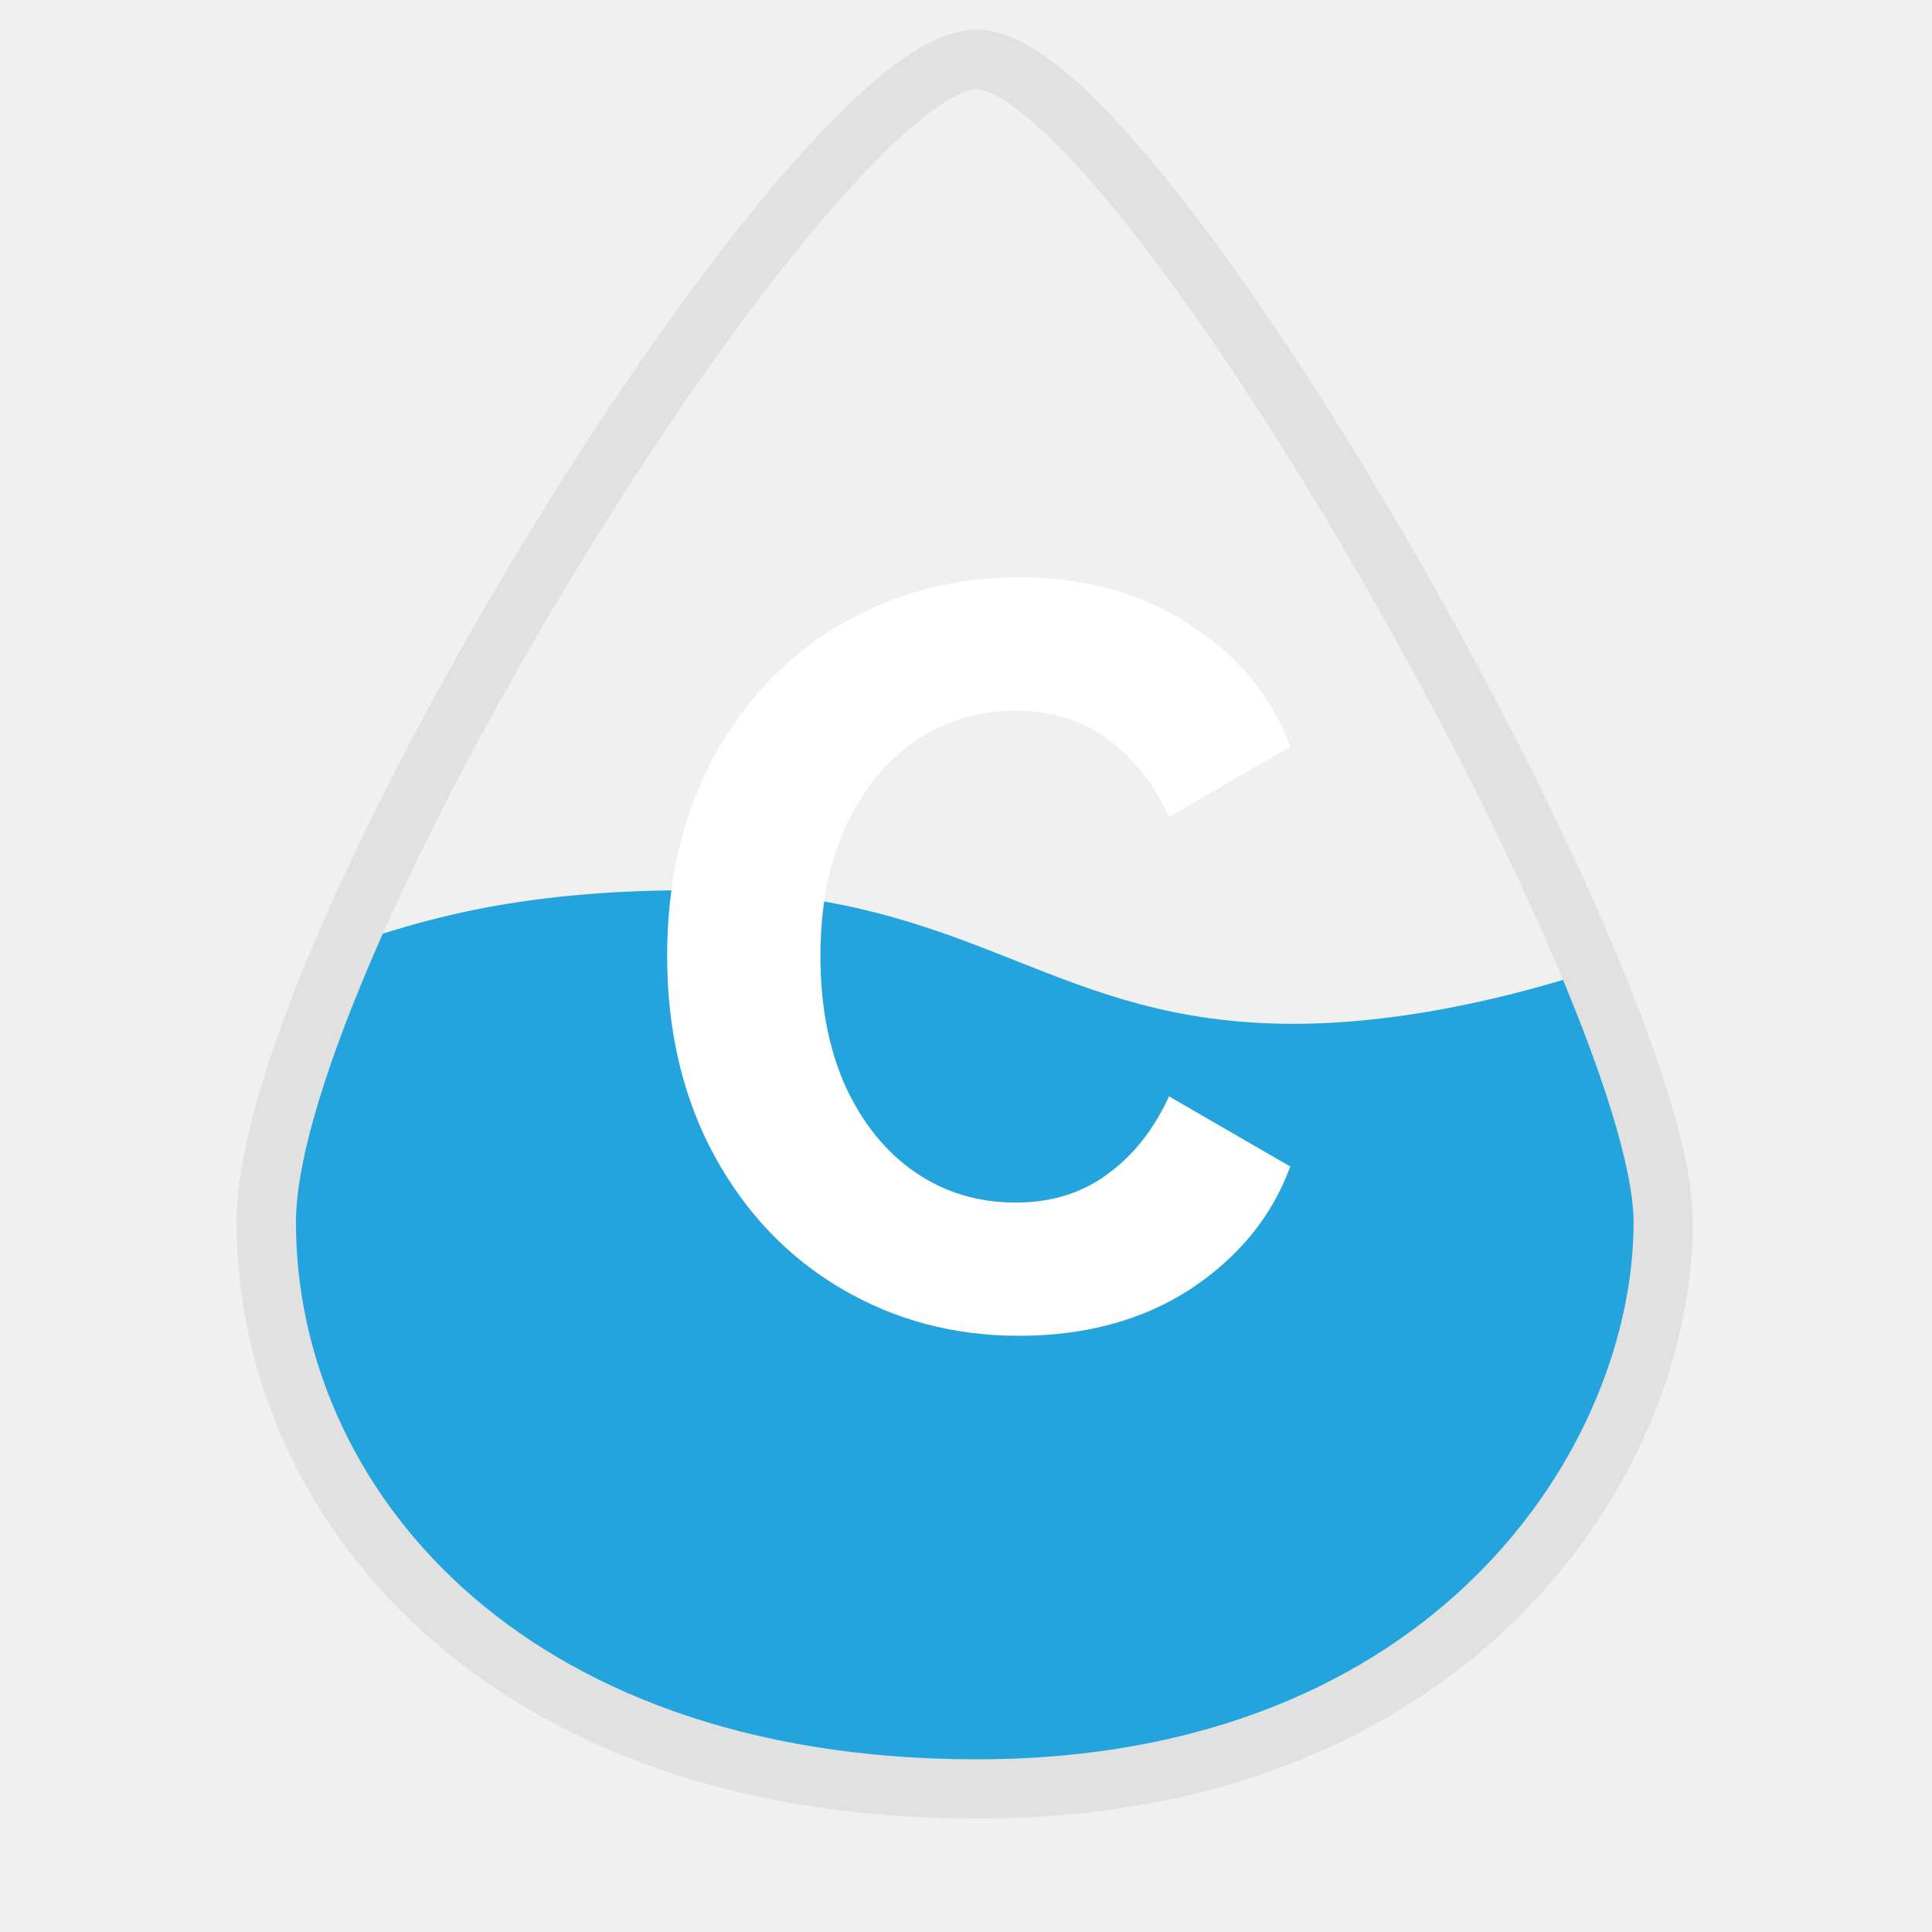
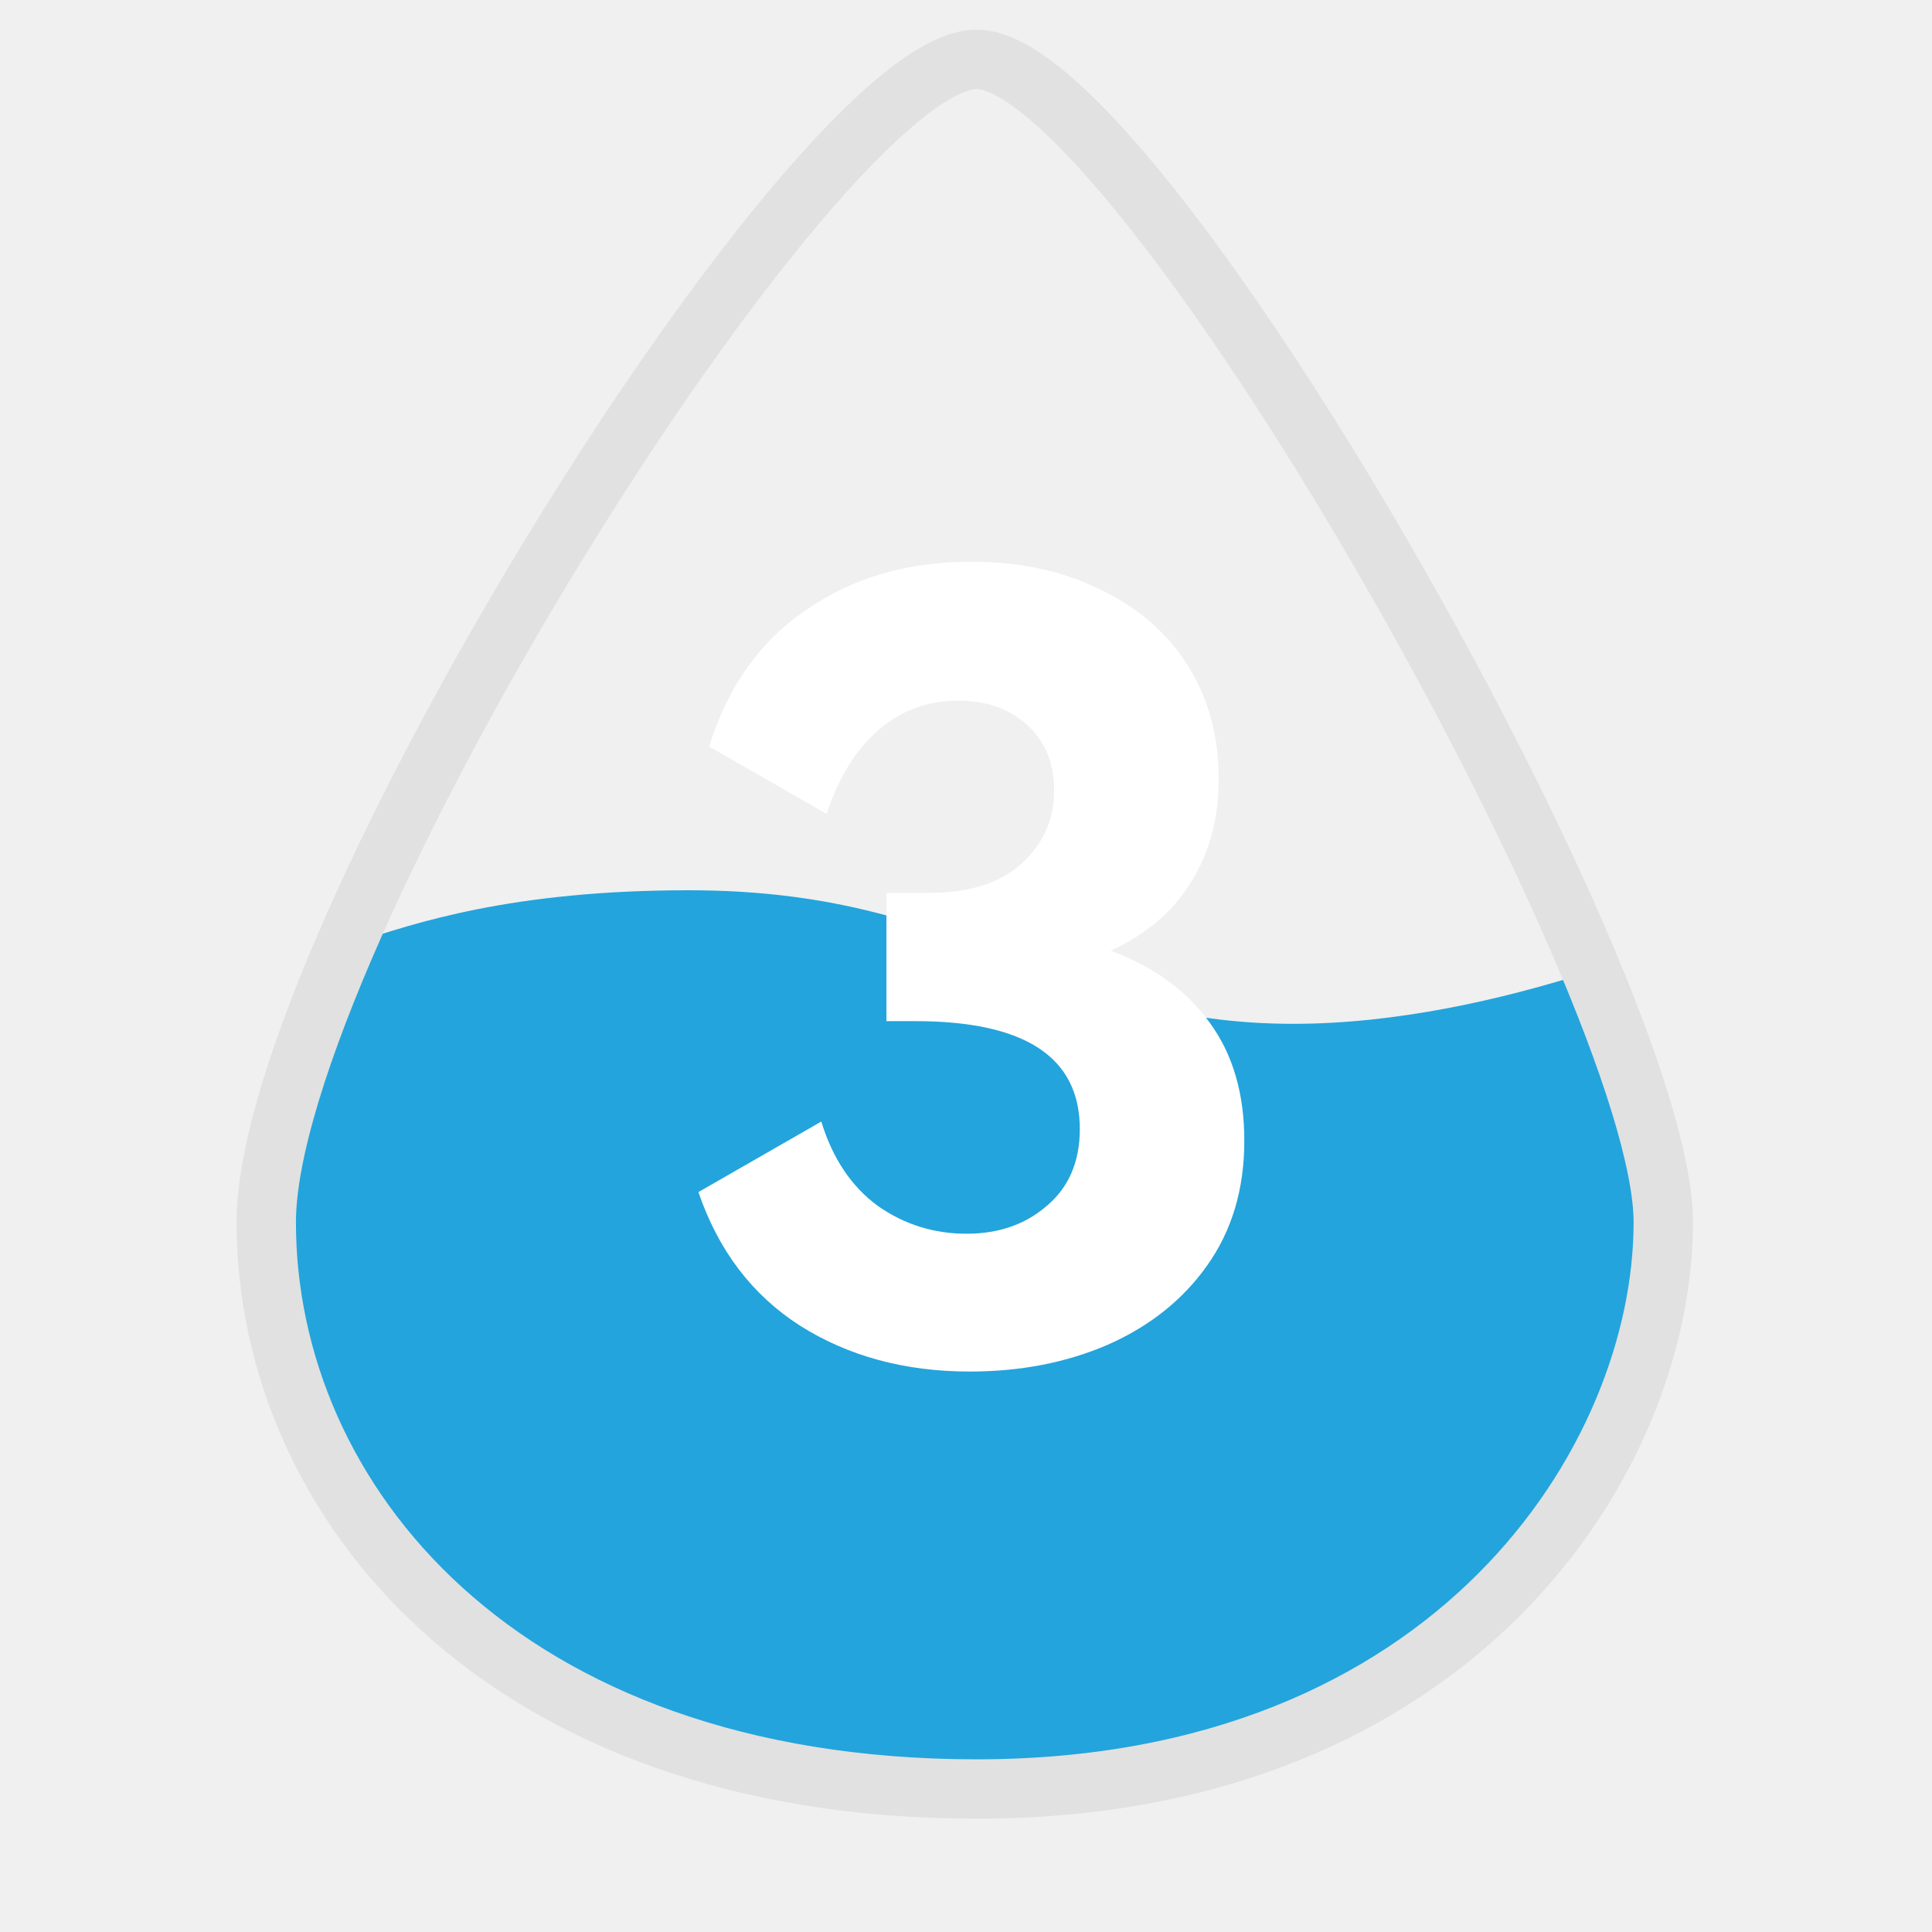
<svg xmlns="http://www.w3.org/2000/svg" width="54" height="54" viewBox="0 0 54 54" fill="none">
  <path fill-rule="evenodd" clip-rule="evenodd" d="M9.642 26.445C8.288 29.594 7.442 32.346 7.442 34.164C7.442 41.135 12.719 48.38 23.483 49.766H30.885C41.691 48.286 46.489 40.18 46.489 34.164C46.489 32.646 45.721 30.127 44.483 27.142C41.962 27.954 38.997 28.616 36.153 28.616C32.841 28.616 30.663 27.753 28.402 26.857C25.96 25.89 23.42 24.883 19.245 24.883C14.319 24.883 11.586 25.796 9.889 26.363C9.804 26.391 9.722 26.418 9.642 26.445Z" fill="#23A4DC" />
  <path d="M7.442 34.164C7.442 26.413 22.837 1.659 27.3 1.659C31.763 1.659 46.489 27.519 46.489 34.164C46.489 40.808 40.635 50.003 27.3 50.003C13.965 50.003 7.442 41.914 7.442 34.164Z" stroke="#E1E1E1" stroke-width="1.659" />
-   <path d="M28.391 33.612C29.38 33.612 30.229 33.351 30.939 32.828C31.667 32.305 32.245 31.577 32.675 30.644L36.063 32.604C35.559 33.985 34.635 35.124 33.291 36.02C31.947 36.897 30.341 37.336 28.475 37.336C26.664 37.336 25.012 36.897 23.519 36.02C22.025 35.143 20.84 33.901 19.963 32.296C19.085 30.672 18.647 28.815 18.647 26.724C18.647 24.633 19.076 22.785 19.935 21.18C20.812 19.575 21.997 18.333 23.491 17.456C25.003 16.579 26.664 16.14 28.475 16.14C30.341 16.14 31.947 16.588 33.291 17.484C34.635 18.361 35.559 19.491 36.063 20.872L32.675 22.832C32.245 21.899 31.667 21.171 30.939 20.648C30.229 20.125 29.38 19.864 28.391 19.864C27.345 19.864 26.412 20.144 25.591 20.704C24.769 21.264 24.116 22.067 23.631 23.112C23.164 24.139 22.931 25.343 22.931 26.724C22.931 28.105 23.164 29.319 23.631 30.364C24.116 31.409 24.769 32.212 25.591 32.772C26.412 33.332 27.345 33.612 28.391 33.612Z" fill="white" />
+   <path d="M31.047 26.57C32.261 27.028 33.187 27.705 33.824 28.601C34.461 29.477 34.779 30.571 34.779 31.885C34.779 33.239 34.431 34.403 33.734 35.379C33.057 36.334 32.132 37.071 30.957 37.588C29.803 38.086 28.519 38.335 27.105 38.335C25.294 38.335 23.711 37.907 22.358 37.051C21.024 36.195 20.078 34.951 19.521 33.319L22.955 31.348C23.273 32.383 23.801 33.169 24.537 33.707C25.274 34.224 26.1 34.483 27.016 34.483C27.912 34.483 28.658 34.224 29.255 33.707C29.872 33.189 30.181 32.472 30.181 31.557C30.181 29.546 28.648 28.541 25.582 28.541H24.776V24.958H25.941C27.075 24.958 27.941 24.689 28.538 24.151C29.156 23.594 29.464 22.907 29.464 22.091C29.464 21.335 29.215 20.728 28.718 20.27C28.22 19.812 27.573 19.583 26.777 19.583C25.921 19.583 25.174 19.862 24.537 20.419C23.92 20.956 23.442 21.733 23.104 22.748L19.82 20.867C20.337 19.195 21.243 17.921 22.537 17.045C23.831 16.149 25.363 15.701 27.135 15.701C28.509 15.701 29.713 15.96 30.748 16.477C31.803 16.975 32.619 17.682 33.197 18.598C33.774 19.513 34.063 20.568 34.063 21.763C34.063 22.878 33.804 23.843 33.286 24.659C32.789 25.475 32.042 26.112 31.047 26.57Z" fill="white" />
</svg>
